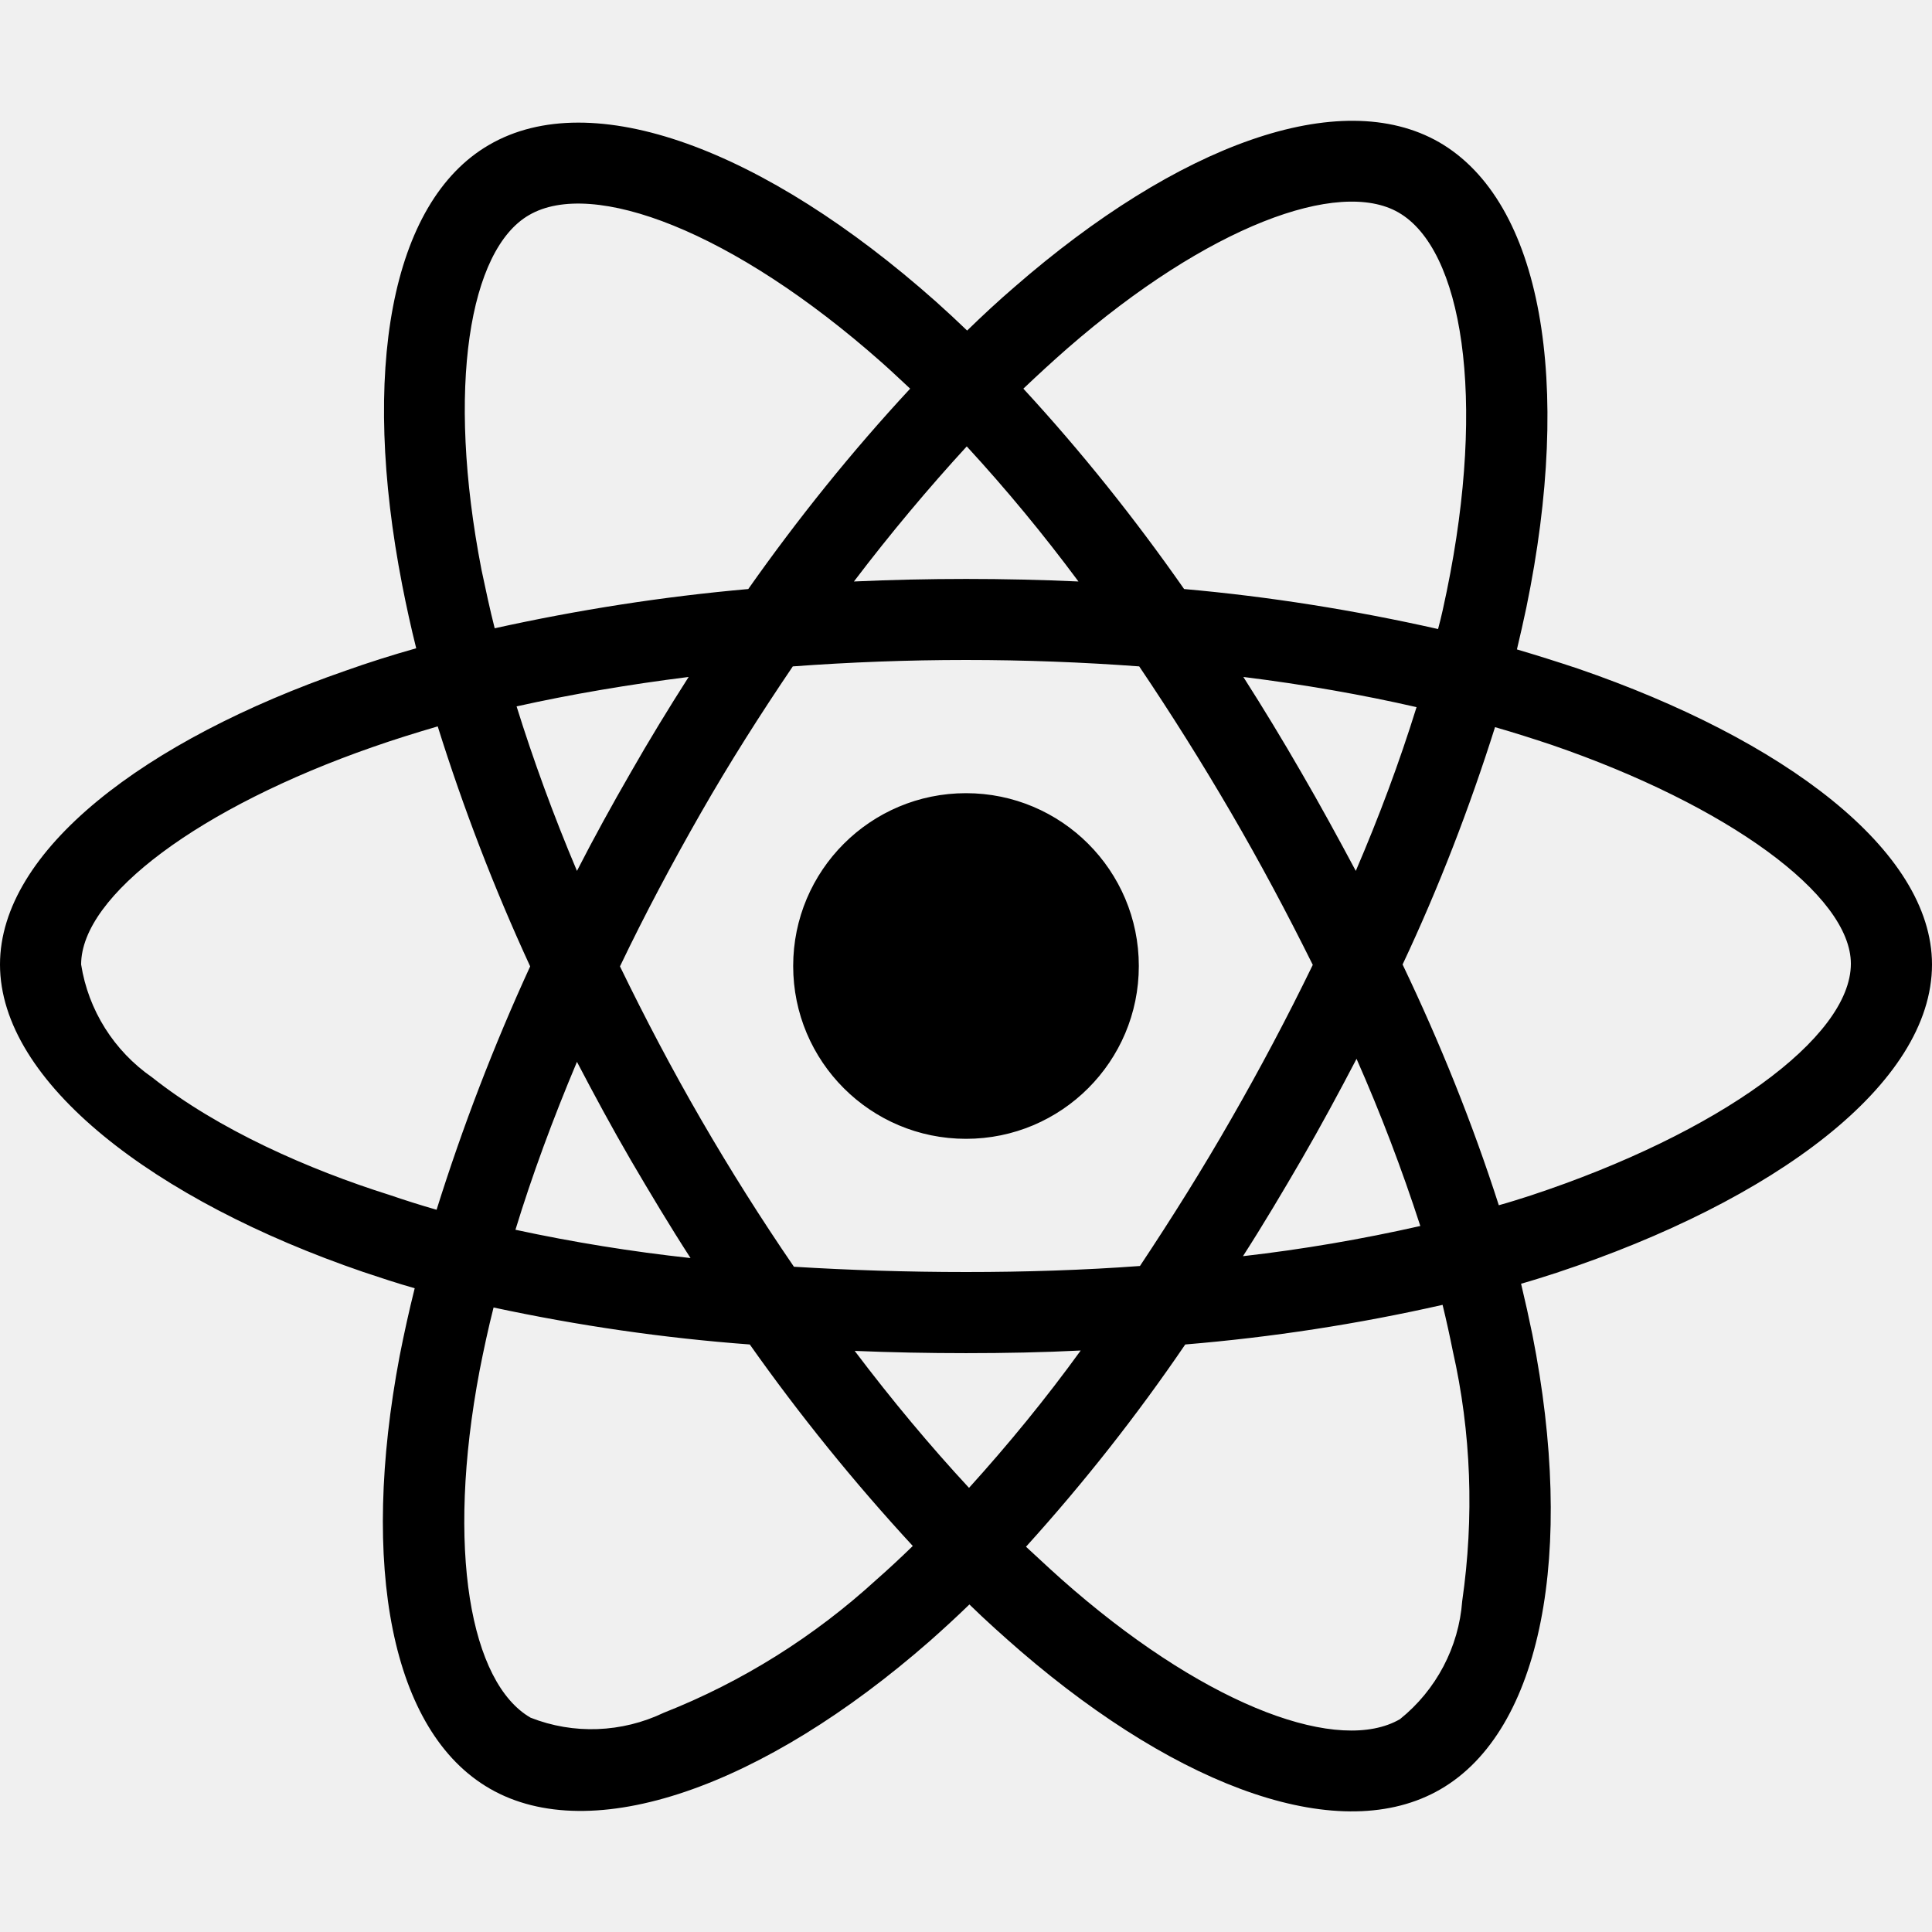
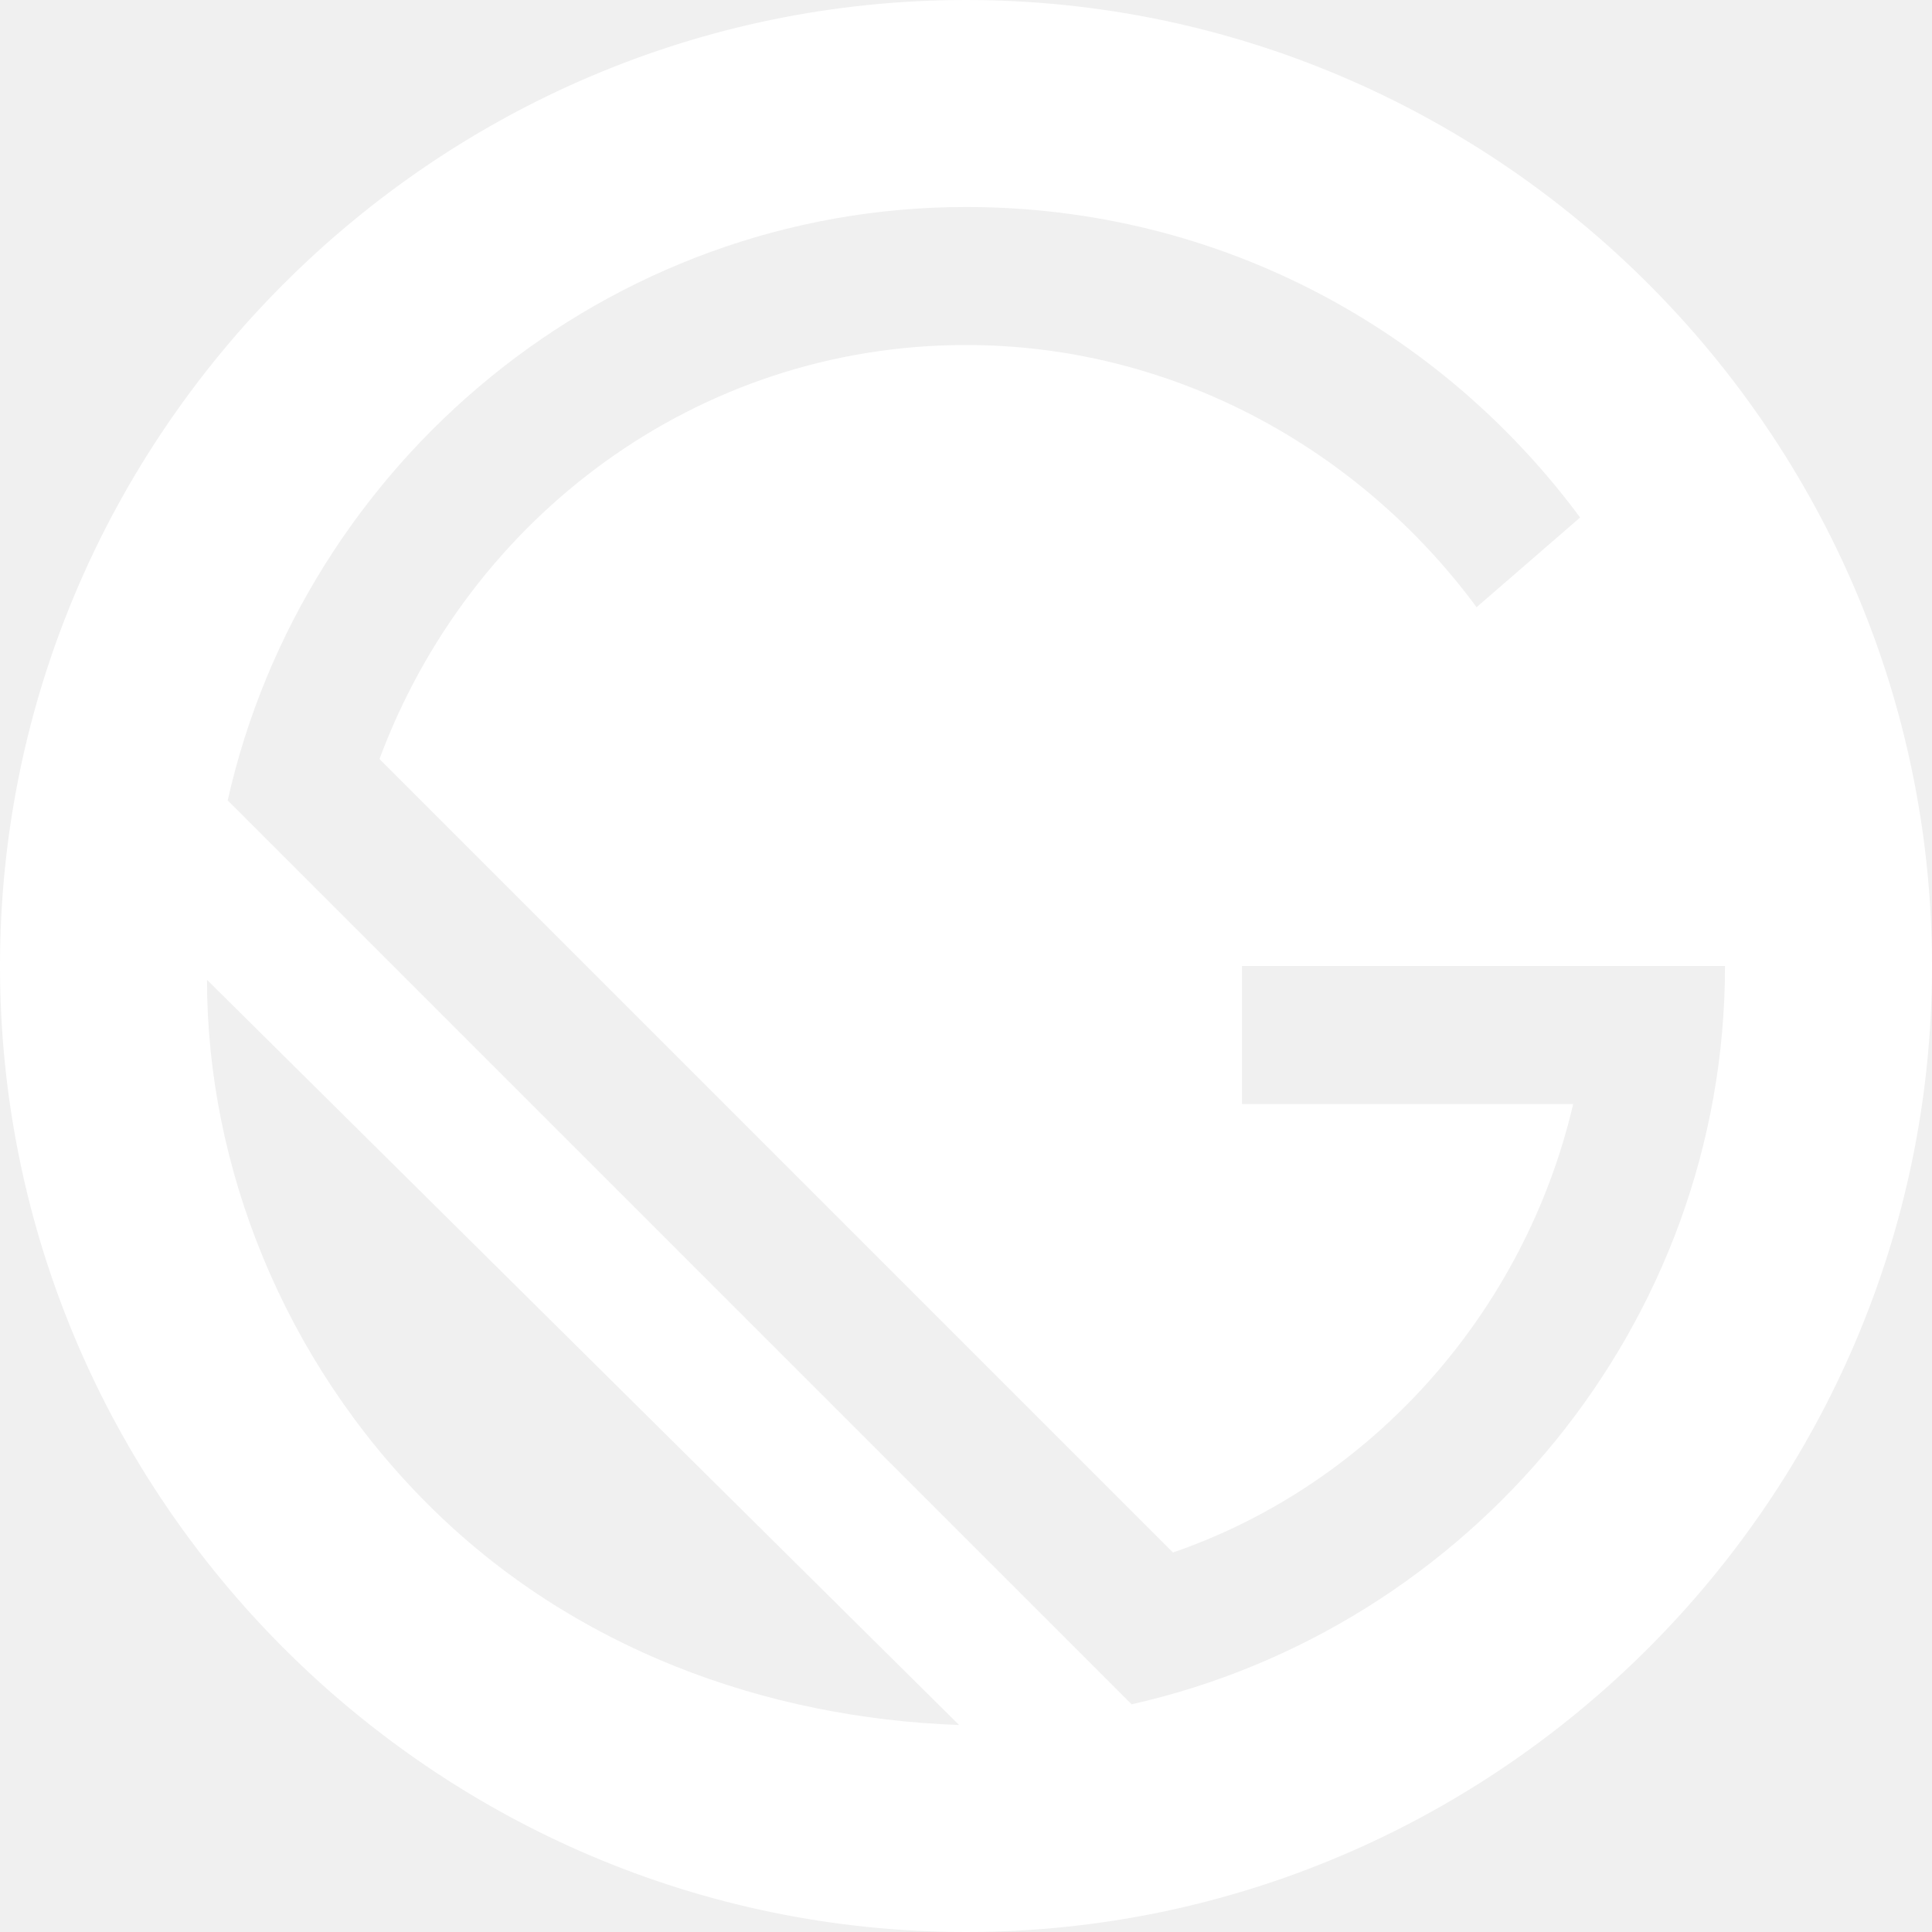
- <svg xmlns="http://www.w3.org/2000/svg" aria-hidden="true" focusable="false" data-prefix="fab" data-icon="react" class="svg-inline--fa fa-react fa-w-16" role="img" viewBox="0 0 512 512">
-   <path fill="currentColor" d="M418.2 177.2c-5.4-1.8-10.8-3.5-16.2-5.1.9-3.7 1.7-7.4 2.5-11.1 12.3-59.6 4.2-107.5-23.1-123.3-26.3-15.1-69.2.6-112.6 38.4-4.3 3.7-8.5 7.6-12.5 11.5-2.7-2.6-5.5-5.2-8.3-7.7-45.5-40.4-91.1-57.4-118.4-41.5-26.2 15.2-34 60.3-23 116.7 1.1 5.6 2.3 11.1 3.7 16.7-6.4 1.8-12.7 3.8-18.6 5.9C38.3 196.2 0 225.4 0 255.6c0 31.2 40.8 62.5 96.3 81.5 4.5 1.5 9 3 13.6 4.3-1.5 6-2.8 11.9-4 18-10.5 55.5-2.3 99.5 23.9 114.6 27 15.6 72.4-.4 116.6-39.1 3.5-3.1 7-6.3 10.5-9.7 4.4 4.3 9 8.4 13.6 12.4 42.8 36.8 85.1 51.7 111.2 36.6 27-15.6 35.8-62.9 24.4-120.5-.9-4.4-1.9-8.9-3-13.5 3.2-.9 6.3-1.9 9.4-2.9 57.7-19.1 99.5-50 99.5-81.7 0-30.3-39.4-59.7-93.8-78.4zM282.9 92.3c37.2-32.4 71.9-45.1 87.7-36 16.9 9.7 23.4 48.9 12.8 100.4-.7 3.4-1.4 6.7-2.3 10-22.2-5-44.7-8.6-67.3-10.6-13-18.6-27.2-36.4-42.6-53.1 3.9-3.7 7.7-7.2 11.7-10.7zM167.2 307.5c5.1 8.7 10.3 17.4 15.8 25.9-15.6-1.7-31.1-4.2-46.4-7.5 4.4-14.4 9.9-29.3 16.3-44.5 4.6 8.8 9.3 17.5 14.3 26.1zm-30.3-120.3c14.4-3.2 29.7-5.8 45.6-7.8-5.3 8.3-10.5 16.8-15.4 25.4-4.9 8.5-9.7 17.2-14.2 26-6.3-14.9-11.6-29.5-16-43.6zm27.4 68.9c6.6-13.8 13.8-27.3 21.4-40.6s15.8-26.2 24.4-38.9c15-1.1 30.3-1.7 45.9-1.7s31 .6 45.9 1.7c8.5 12.6 16.6 25.5 24.3 38.7s14.9 26.7 21.7 40.4c-6.7 13.8-13.9 27.4-21.6 40.8-7.6 13.3-15.7 26.2-24.2 39-14.9 1.1-30.4 1.6-46.1 1.6s-30.9-.5-45.6-1.4c-8.7-12.7-16.9-25.7-24.6-39s-14.8-26.8-21.5-40.6zm180.6 51.2c5.1-8.8 9.9-17.7 14.6-26.7 6.4 14.5 12 29.2 16.9 44.3-15.5 3.5-31.2 6.2-47 8 5.4-8.4 10.5-17 15.5-25.6zm14.4-76.5c-4.7-8.8-9.5-17.6-14.5-26.2-4.9-8.5-10-16.9-15.3-25.2 16.1 2 31.5 4.7 45.9 8-4.6 14.8-10 29.2-16.1 43.4zM256.2 118.3c10.5 11.4 20.4 23.4 29.6 35.8-19.8-.9-39.7-.9-59.5 0 9.8-12.9 19.9-24.9 29.9-35.8zM140.2 57c16.8-9.8 54.1 4.2 93.4 39 2.5 2.2 5 4.6 7.6 7-15.5 16.7-29.8 34.5-42.9 53.1-22.6 2-45 5.5-67.2 10.4-1.3-5.1-2.4-10.3-3.5-15.5-9.4-48.4-3.2-84.9 12.6-94zm-24.5 263.6c-4.2-1.2-8.3-2.5-12.4-3.9-21.3-6.7-45.5-17.3-63-31.2-10.1-7-16.9-17.8-18.8-29.9 0-18.3 31.6-41.7 77.2-57.6 5.7-2 11.5-3.8 17.3-5.5 6.8 21.7 15 43 24.5 63.6-9.6 20.9-17.9 42.5-24.8 64.5zm116.6 98c-16.5 15.1-35.6 27.1-56.4 35.3-11.1 5.3-23.9 5.8-35.3 1.3-15.9-9.2-22.5-44.5-13.5-92 1.1-5.6 2.3-11.2 3.7-16.7 22.4 4.8 45 8.1 67.9 9.8 13.2 18.7 27.7 36.6 43.2 53.4-3.2 3.1-6.4 6.1-9.6 8.9zm24.5-24.3c-10.2-11-20.4-23.2-30.3-36.3 9.6.4 19.5.6 29.5.6 10.3 0 20.4-.2 30.4-.7-9.2 12.7-19.1 24.8-29.6 36.4zm130.7 30c-.9 12.2-6.9 23.6-16.5 31.3-15.9 9.2-49.8-2.8-86.4-34.2-4.2-3.6-8.4-7.5-12.7-11.5 15.3-16.9 29.4-34.8 42.2-53.6 22.9-1.9 45.7-5.4 68.2-10.5 1 4.1 1.9 8.2 2.7 12.2 4.9 21.6 5.7 44.1 2.5 66.3zm18.2-107.5c-2.8.9-5.6 1.8-8.5 2.6-7-21.8-15.6-43.1-25.5-63.8 9.6-20.4 17.7-41.4 24.5-62.9 5.2 1.5 10.2 3.1 15 4.7 46.6 16 79.3 39.8 79.3 58 0 19.6-34.9 44.9-84.8 61.4zm-149.7-15c25.3 0 45.8-20.5 45.8-45.8s-20.5-45.8-45.8-45.8c-25.3 0-45.8 20.5-45.8 45.8s20.5 45.8 45.8 45.8z" />
+ <svg xmlns="http://www.w3.org/2000/svg" version="1.1" id="Ebene_1" x="0px" y="0px" viewBox="0 0 28 28" style="enable-background:new 0 0 28 28;" xml:space="preserve">
+   <style type="text/css">
+ 	.st0{fill:#FFFFFF;}
+ </style>
+   <g>
+     <path class="st0" d="M14,0C6.3,0,0,6.3,0,14s6.3,14,14,14s14-6.3,14-14S21.7,0,14,0z M6.2,21.8c-2.1-2.1-3.2-4.9-3.2-7.6L13.9,25   C11.1,24.9,8.3,23.9,6.2,21.8z M16.4,24.7L3.3,11.6C4.4,6.7,8.8,3,14,3c3.7,0,6.9,1.8,8.9,4.5l-1.5,1.3C19.7,6.5,17,5,14,5   c-3.9,0-7.2,2.5-8.5,6L17,22.5c2.9-1,5.1-3.5,5.8-6.5H18v-2h7C25,19.2,21.3,23.6,16.4,24.7z" />
+   </g>
</svg>
